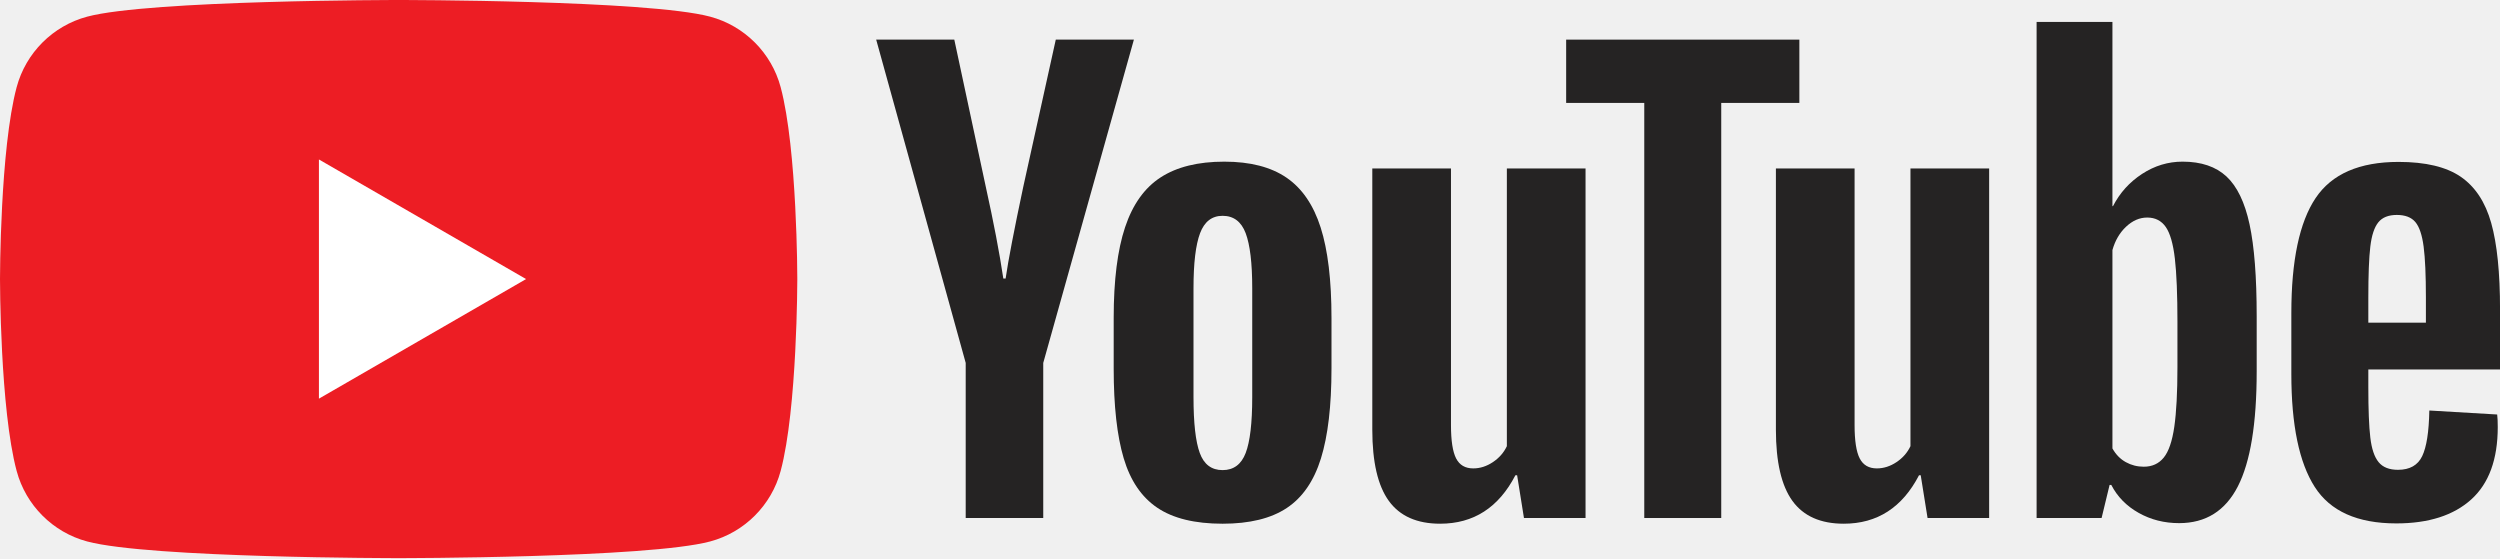
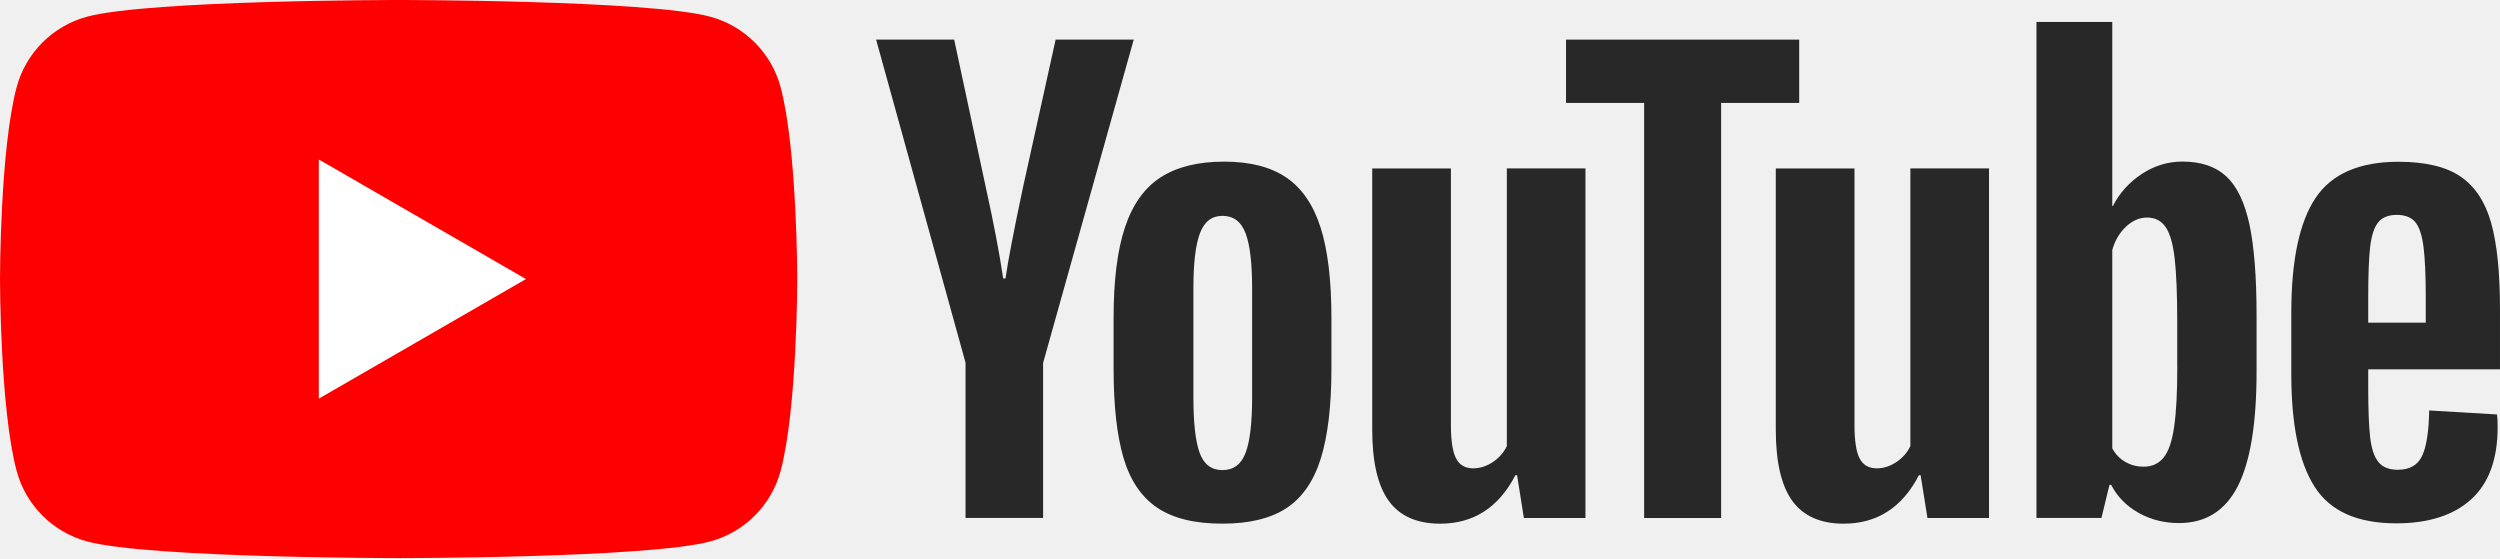
- <svg xmlns="http://www.w3.org/2000/svg" version="1.1" id="svg2" xml:space="preserve" width="507.893" height="113.387" viewBox="0 0 507.893 113.387">
-   <defs id="defs6">
-  </defs>
-   <g id="g10" transform="matrix(1.333333,0,0,-1.333333,0,113.3867)">
-     <g id="g12" transform="scale(0.1)">
-       <path d="m 1189.46,717.605 c -13.97,52.266 -55.13,93.434 -107.4,107.403 -94.744,25.387 -474.638,25.387 -474.638,25.387 0,0 -379.891,0 -474.633,-25.387 C 80.523,811.039 39.355,769.871 25.387,717.605 0,622.863 0,425.199 0,425.199 c 0,0 0,-197.672 25.387,-292.41 C 39.355,80.527 80.523,39.355 132.789,25.391 227.531,-0.004 607.422,-0.004 607.422,-0.004 c 0,0 379.894,0 474.638,25.395 52.27,13.965 93.43,55.137 107.4,107.398 25.39,94.738 25.39,292.41 25.39,292.41 0,0 0,197.664 -25.39,292.406" style="fill:#ed1d24;fill-opacity:1;fill-rule:nonzero;stroke:none" id="path14">
-    </path>
-       <path d="M 485.938,242.969 801.555,425.195 485.938,607.426 Z" style="fill:#ffffff;fill-opacity:1;fill-rule:nonzero;stroke:none" id="path16">
-    </path>
-       <path d="m 1898.01,160.164 c 6.65,17.363 9.99,45.742 9.99,85.125 v 165.945 c 0,38.223 -3.34,66.161 -9.99,83.832 -6.66,17.661 -18.39,26.5 -35.18,26.5 -16.22,0 -27.67,-8.839 -34.32,-26.5 -6.66,-17.671 -9.99,-45.609 -9.99,-83.832 V 245.289 c 0,-39.383 3.18,-67.762 9.56,-85.125 6.36,-17.383 17.94,-26.062 34.75,-26.062 16.79,0 28.52,8.679 35.18,26.062 z M 1763.36,76.758 c -24.05,16.199 -41.14,41.402 -51.26,75.586 -10.14,34.16 -15.2,79.629 -15.2,136.39 v 77.321 c 0,57.336 5.78,103.386 17.37,138.133 11.58,34.75 29.67,60.082 54.3,76.015 24.61,15.922 56.9,23.891 96.87,23.891 39.38,0 70.94,-8.114 94.69,-24.324 23.74,-16.215 41.12,-41.563 52.13,-76.016 10.99,-34.465 16.5,-80.363 16.5,-137.699 v -77.321 c 0,-56.761 -5.36,-102.379 -16.07,-136.832 -10.72,-34.461 -28.1,-59.66 -52.13,-75.578 -24.04,-15.926 -56.61,-23.895 -97.73,-23.895 -42.29,0 -75.45,8.117 -99.47,24.328" style="fill:#252323;fill-opacity:1;fill-rule:nonzero;stroke:none" id="path18">
-    </path>
-       <path d="m 3623.76,511.609 c -6.07,-7.531 -10.14,-19.839 -12.16,-36.918 -2.04,-17.089 -3.03,-43.003 -3.03,-77.753 v -38.227 h 87.73 v 38.227 c 0,34.164 -1.16,60.082 -3.47,77.753 -2.32,17.661 -6.51,30.106 -12.59,37.352 -6.09,7.242 -15.5,10.863 -28.24,10.863 -12.75,0 -22.16,-3.773 -28.24,-11.297 z m -15.19,-224.14 v -26.934 c 0,-34.18 0.99,-59.805 3.03,-76.883 2.02,-17.089 6.21,-29.543 12.6,-37.367 6.37,-7.808 16.2,-11.726 29.54,-11.726 17.94,0 30.26,6.953 36.92,20.859 6.65,13.898 10.27,37.062 10.85,69.504 l 103.39,-6.086 c 0.58,-4.648 0.87,-11.016 0.87,-19.109 0,-49.239 -13.46,-86.02 -40.4,-110.344 -26.92,-24.316 -65.02,-36.484 -114.24,-36.484 -59.07,0 -100.49,18.527 -124.23,55.606 -23.76,37.051 -35.63,94.394 -35.63,172.012 v 92.964 c 0,79.926 12.31,138.266 36.93,175.059 24.61,36.774 66.75,55.164 126.41,55.164 41.11,0 72.68,-7.531 94.69,-22.586 22,-15.07 37.5,-38.527 46.48,-70.371 8.98,-31.859 13.47,-75.883 13.47,-132.055 v -91.222 h -200.68" style="fill:#252323;fill-opacity:1;fill-rule:nonzero;stroke:none" id="path20">
-    </path>
-       <path d="m 1471.42,297.441 -136.4,492.598 h 119.02 l 47.78,-223.277 c 12.17,-55.035 21.14,-101.946 26.93,-140.739 h 3.48 c 4.05,27.797 13.03,74.415 26.93,139.868 l 49.52,224.148 H 1727.7 L 1589.57,297.441 V 61.121 H 1471.42 V 297.441" style="fill:#252323;fill-opacity:1;fill-rule:nonzero;stroke:none" id="path22">
-    </path>
-       <path d="M 2415.86,593.676 V 61.121 h -93.83 l -10.43,65.156 h -2.6 c -25.49,-49.226 -63.72,-73.836 -114.68,-73.836 -35.33,0 -61.39,11.57 -78.19,34.746 -16.8,23.152 -25.19,59.364 -25.19,108.594 v 397.895 h 119.89 V 202.734 c 0,-23.761 2.61,-40.695 7.82,-50.824 5.21,-10.144 13.9,-15.203 26.06,-15.203 10.43,0 20.42,3.176 29.97,9.563 9.56,6.367 16.65,14.46 21.29,24.312 v 423.094 h 119.89" style="fill:#252323;fill-opacity:1;fill-rule:nonzero;stroke:none" id="path24">
-    </path>
-       <path d="M 3030.82,593.676 V 61.121 h -93.83 l -10.43,65.156 h -2.59 c -25.51,-49.226 -63.73,-73.836 -114.69,-73.836 -35.33,0 -61.39,11.57 -78.19,34.746 -16.8,23.152 -25.19,59.364 -25.19,108.594 v 397.895 h 119.89 V 202.734 c 0,-23.761 2.6,-40.695 7.81,-50.824 5.22,-10.144 13.91,-15.203 26.07,-15.203 10.43,0 20.42,3.176 29.97,9.563 9.56,6.367 16.65,14.46 21.29,24.312 v 423.094 h 119.89" style="fill:#252323;fill-opacity:1;fill-rule:nonzero;stroke:none" id="path26">
-    </path>
-       <path d="M 2741.64,693.586 H 2622.62 V 61.121 H 2505.34 V 693.586 h -119.02 v 96.437 h 355.32 v -96.437" style="fill:#252323;fill-opacity:1;fill-rule:nonzero;stroke:none" id="path28">
-    </path>
-       <path d="m 3317.72,291.316 c 0,-38.808 -1.61,-69.218 -4.79,-91.218 -3.18,-22.024 -8.54,-37.657 -16.07,-46.914 -7.53,-9.27 -17.68,-13.899 -30.4,-13.899 -9.86,0 -18.98,2.305 -27.37,6.953 -8.41,4.629 -15.2,11.575 -20.42,20.852 v 302.328 c 4.05,14.469 11,26.348 20.85,35.617 9.85,9.254 20.55,13.899 32.14,13.899 12.17,0 21.57,-4.782 28.24,-14.332 6.65,-9.555 11.29,-25.629 13.9,-48.223 2.61,-22.582 3.92,-54.727 3.92,-96.426 z m 109.89,217.231 c -7.25,33.582 -18.98,57.906 -35.19,72.976 -16.22,15.047 -38.52,22.582 -66.89,22.582 -22.01,0 -42.57,-6.23 -61.68,-18.675 -19.11,-12.457 -33.89,-28.821 -44.31,-49.09 h -0.88 l 0.01,280.617 H 3103.13 V 61.133 h 99.03 l 12.17,50.379 h 2.6 c 9.26,-17.95 23.16,-32.141 41.7,-42.567 18.53,-10.422 39.1,-15.637 61.69,-15.637 40.53,0 70.36,18.684 89.48,56.035 19.11,37.363 28.67,95.703 28.67,175.058 v 84.27 c 0,59.648 -3.63,106.273 -10.86,139.875" style="fill:#252323;fill-opacity:1;fill-rule:nonzero;stroke:none" id="path30">
-    </path>
+ <svg xmlns="http://www.w3.org/2000/svg" viewBox="409.289 277.787 512 114.301" width="512" height="114.301">
+   <g viewBox="0 0 90 20" preserveAspectRatio="xMidYMid meet" class="style-scope yt-icon" transform="matrix(5.715038, 0, 0, 5.715038, 409.2888, 277.7872)">
+     <g class="style-scope yt-icon">
+       <path d="M27.973 3.123C27.643 1.893 26.677 0.927 25.447 0.597C23.22 2.24288e-07 14.285 0 14.285 0C14.285 0 5.35 2.24288e-07 3.123 0.597C1.893 0.927 0.927 1.893 0.597 3.123C2.24288e-07 5.35 0 10 0 10C0 10 2.24288e-07 14.65 0.597 16.877C0.927 18.107 1.893 19.073 3.123 19.403C5.35 20 14.285 20 14.285 20C14.285 20 23.22 20 25.447 19.403C26.677 19.073 27.643 18.107 27.973 16.877C28.57 14.65 28.57 10 28.57 10C28.57 10 28.568 5.35 27.973 3.123Z" class="style-scope yt-icon" fill="#FF0000" />
+       <path d="M11.425 14.285L18.848 10L11.425 5.715V14.285Z" class="style-scope yt-icon" fill="white" />
+     </g>
+     <g class="style-scope yt-icon">
+       <g id="youtube-paths" class="style-scope yt-icon">
+         <path d="M34.602 13.004L31.395 1.418H34.193L35.317 6.67C35.604 7.964 35.814 9.067 35.95 9.979H36.032C36.126 9.325 36.338 8.229 36.665 6.689L37.829 1.418H40.628L37.38 13.004V18.561H34.6V13.004H34.602Z" class="style-scope yt-icon" style="fill: rgb(40, 40, 40);" />
+         <path d="M41.47 18.194C40.905 17.813 40.503 17.22 40.263 16.416C40.026 15.611 39.906 14.544 39.906 13.208V11.39C39.906 10.042 40.042 8.958 40.315 8.142C40.588 7.326 41.014 6.729 41.592 6.355C42.171 5.981 42.93 5.792 43.871 5.792C44.798 5.792 45.538 5.983 46.098 6.364C46.656 6.745 47.065 7.342 47.323 8.151C47.582 8.963 47.712 10.042 47.712 11.39V13.208C47.712 14.544 47.584 15.616 47.333 16.425C47.081 17.236 46.672 17.829 46.108 18.203C45.543 18.577 44.776 18.765 43.81 18.765C42.813 18.767 42.034 18.575 41.47 18.194ZM44.635 16.232C44.791 15.823 44.87 15.158 44.87 14.231V10.329C44.87 9.431 44.793 8.772 44.635 8.358C44.478 7.942 44.203 7.735 43.807 7.735C43.426 7.735 43.156 7.942 43.001 8.358C42.843 8.775 42.766 9.431 42.766 10.329V14.231C42.766 15.158 42.841 15.825 42.991 16.232C43.142 16.642 43.412 16.846 43.807 16.846C44.203 16.846 44.478 16.642 44.635 16.232Z" class="style-scope yt-icon" style="fill: rgb(40, 40, 40);" />
+         <path d="M56.815 18.563H54.609L54.365 17.03H54.304C53.704 18.187 52.806 18.766 51.606 18.766C50.776 18.766 50.162 18.493 49.767 17.95C49.372 17.404 49.174 16.553 49.174 15.396V6.038H51.994V15.231C51.994 15.791 52.055 16.188 52.178 16.426C52.3 16.663 52.505 16.783 52.791 16.783C53.036 16.783 53.271 16.708 53.497 16.557C53.723 16.407 53.887 16.216 53.998 15.986V6.035H56.815V18.563Z" class="style-scope yt-icon" style="fill: rgb(40, 40, 40);" />
+         <path d="M64.475 3.688H61.677V18.563H58.918V3.688H56.119V1.42H64.475V3.688Z" class="style-scope yt-icon" style="fill: rgb(40, 40, 40);" />
+         <path d="M71.277 18.563H69.071L68.826 17.03H68.765C68.165 18.187 67.267 18.766 66.067 18.766C65.237 18.766 64.624 18.493 64.228 17.95C63.833 17.404 63.636 16.553 63.636 15.396V6.038H66.456V15.231C66.456 15.791 66.517 16.188 66.639 16.426C66.761 16.663 66.966 16.783 67.253 16.783C67.497 16.783 67.733 16.708 67.958 16.557C68.184 16.407 68.349 16.216 68.459 15.986V6.035H71.277V18.563Z" class="style-scope yt-icon" style="fill: rgb(40, 40, 40);" />
+         <path d="M80.609 8.039C80.437 7.248 80.162 6.677 79.781 6.322C79.4 5.967 78.876 5.79 78.208 5.79C77.69 5.79 77.206 5.936 76.757 6.23C76.308 6.524 75.959 6.907 75.715 7.385H75.694V0.786H72.977V18.561H75.306L75.593 17.375H75.654C75.872 17.799 76.199 18.13 76.634 18.377C77.07 18.622 77.554 18.744 78.085 18.744C79.038 18.744 79.741 18.305 80.19 17.427C80.64 16.548 80.865 15.177 80.865 13.309V11.327C80.865 9.927 80.778 8.829 80.609 8.039ZM78.024 13.149C78.024 14.062 77.987 14.777 77.911 15.294C77.836 15.812 77.712 16.181 77.533 16.397C77.356 16.616 77.117 16.724 76.818 16.724C76.585 16.724 76.371 16.67 76.173 16.559C75.976 16.451 75.816 16.287 75.694 16.07V8.961C75.788 8.62 75.952 8.342 76.185 8.123C76.416 7.905 76.67 7.796 76.94 7.796C77.227 7.796 77.448 7.909 77.603 8.133C77.761 8.359 77.869 8.735 77.93 9.266C77.991 9.798 78.022 10.553 78.022 11.534V13.149H78.024Z" class="style-scope yt-icon" style="fill: rgb(40, 40, 40);" />
+         <path d="M84.866 13.871C84.866 14.675 84.889 15.278 84.936 15.68C84.983 16.082 85.082 16.374 85.233 16.559C85.383 16.743 85.614 16.834 85.926 16.834C86.347 16.834 86.639 16.67 86.794 16.343C86.952 16.016 87.037 15.47 87.051 14.709L89.482 14.852C89.496 14.96 89.504 15.111 89.504 15.301C89.504 16.458 89.186 17.324 88.553 17.895C87.921 18.467 87.025 18.754 85.868 18.754C84.478 18.754 83.504 18.319 82.947 17.446C82.387 16.573 82.109 15.226 82.109 13.401V11.214C82.109 9.335 82.399 7.961 82.977 7.096C83.556 6.23 84.546 5.797 85.95 5.797C86.916 5.797 87.66 5.974 88.177 6.329C88.695 6.684 89.059 7.234 89.271 7.985C89.482 8.735 89.588 9.77 89.588 11.091V13.236H84.866V13.871ZM85.223 7.968C85.08 8.144 84.986 8.434 84.936 8.836C84.889 9.238 84.866 9.847 84.866 10.666V11.564H86.928V10.666C86.928 9.861 86.9 9.252 86.846 8.836C86.792 8.42 86.693 8.128 86.55 7.956C86.406 7.787 86.185 7.7 85.886 7.7C85.585 7.702 85.364 7.792 85.223 7.968Z" class="style-scope yt-icon" style="fill: rgb(40, 40, 40);" />
+       </g>
    </g>
  </g>
</svg>
